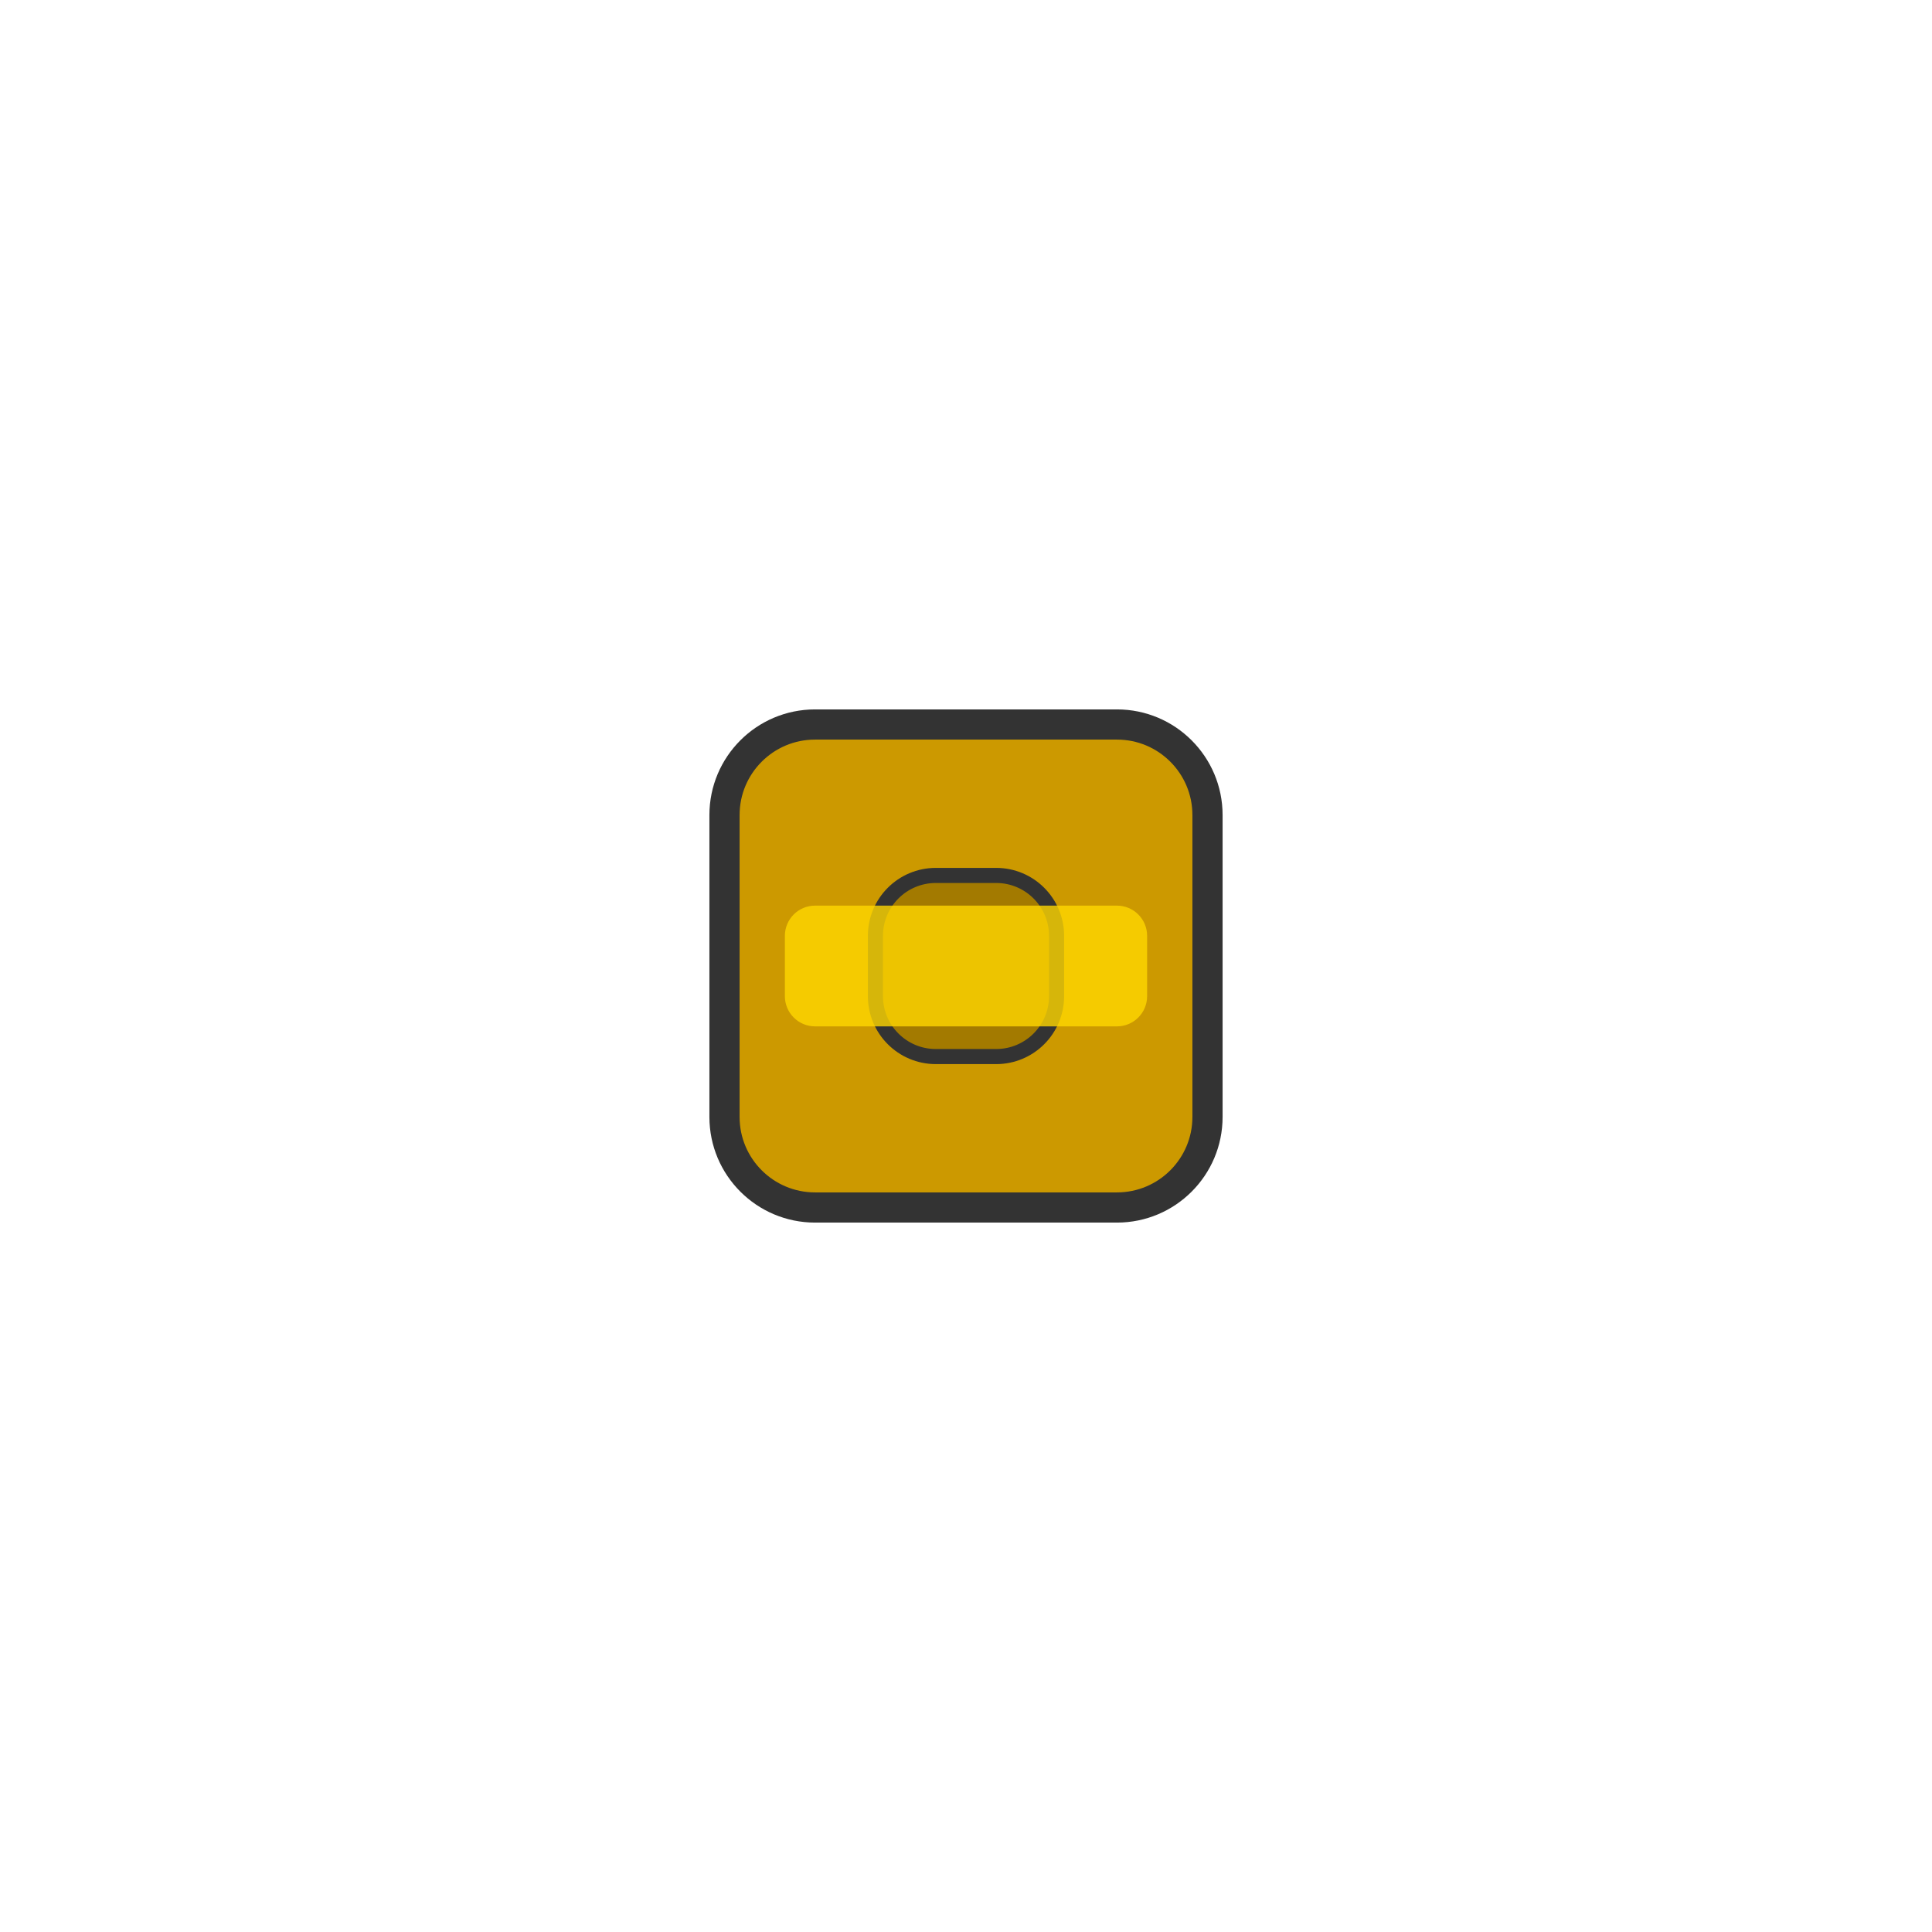
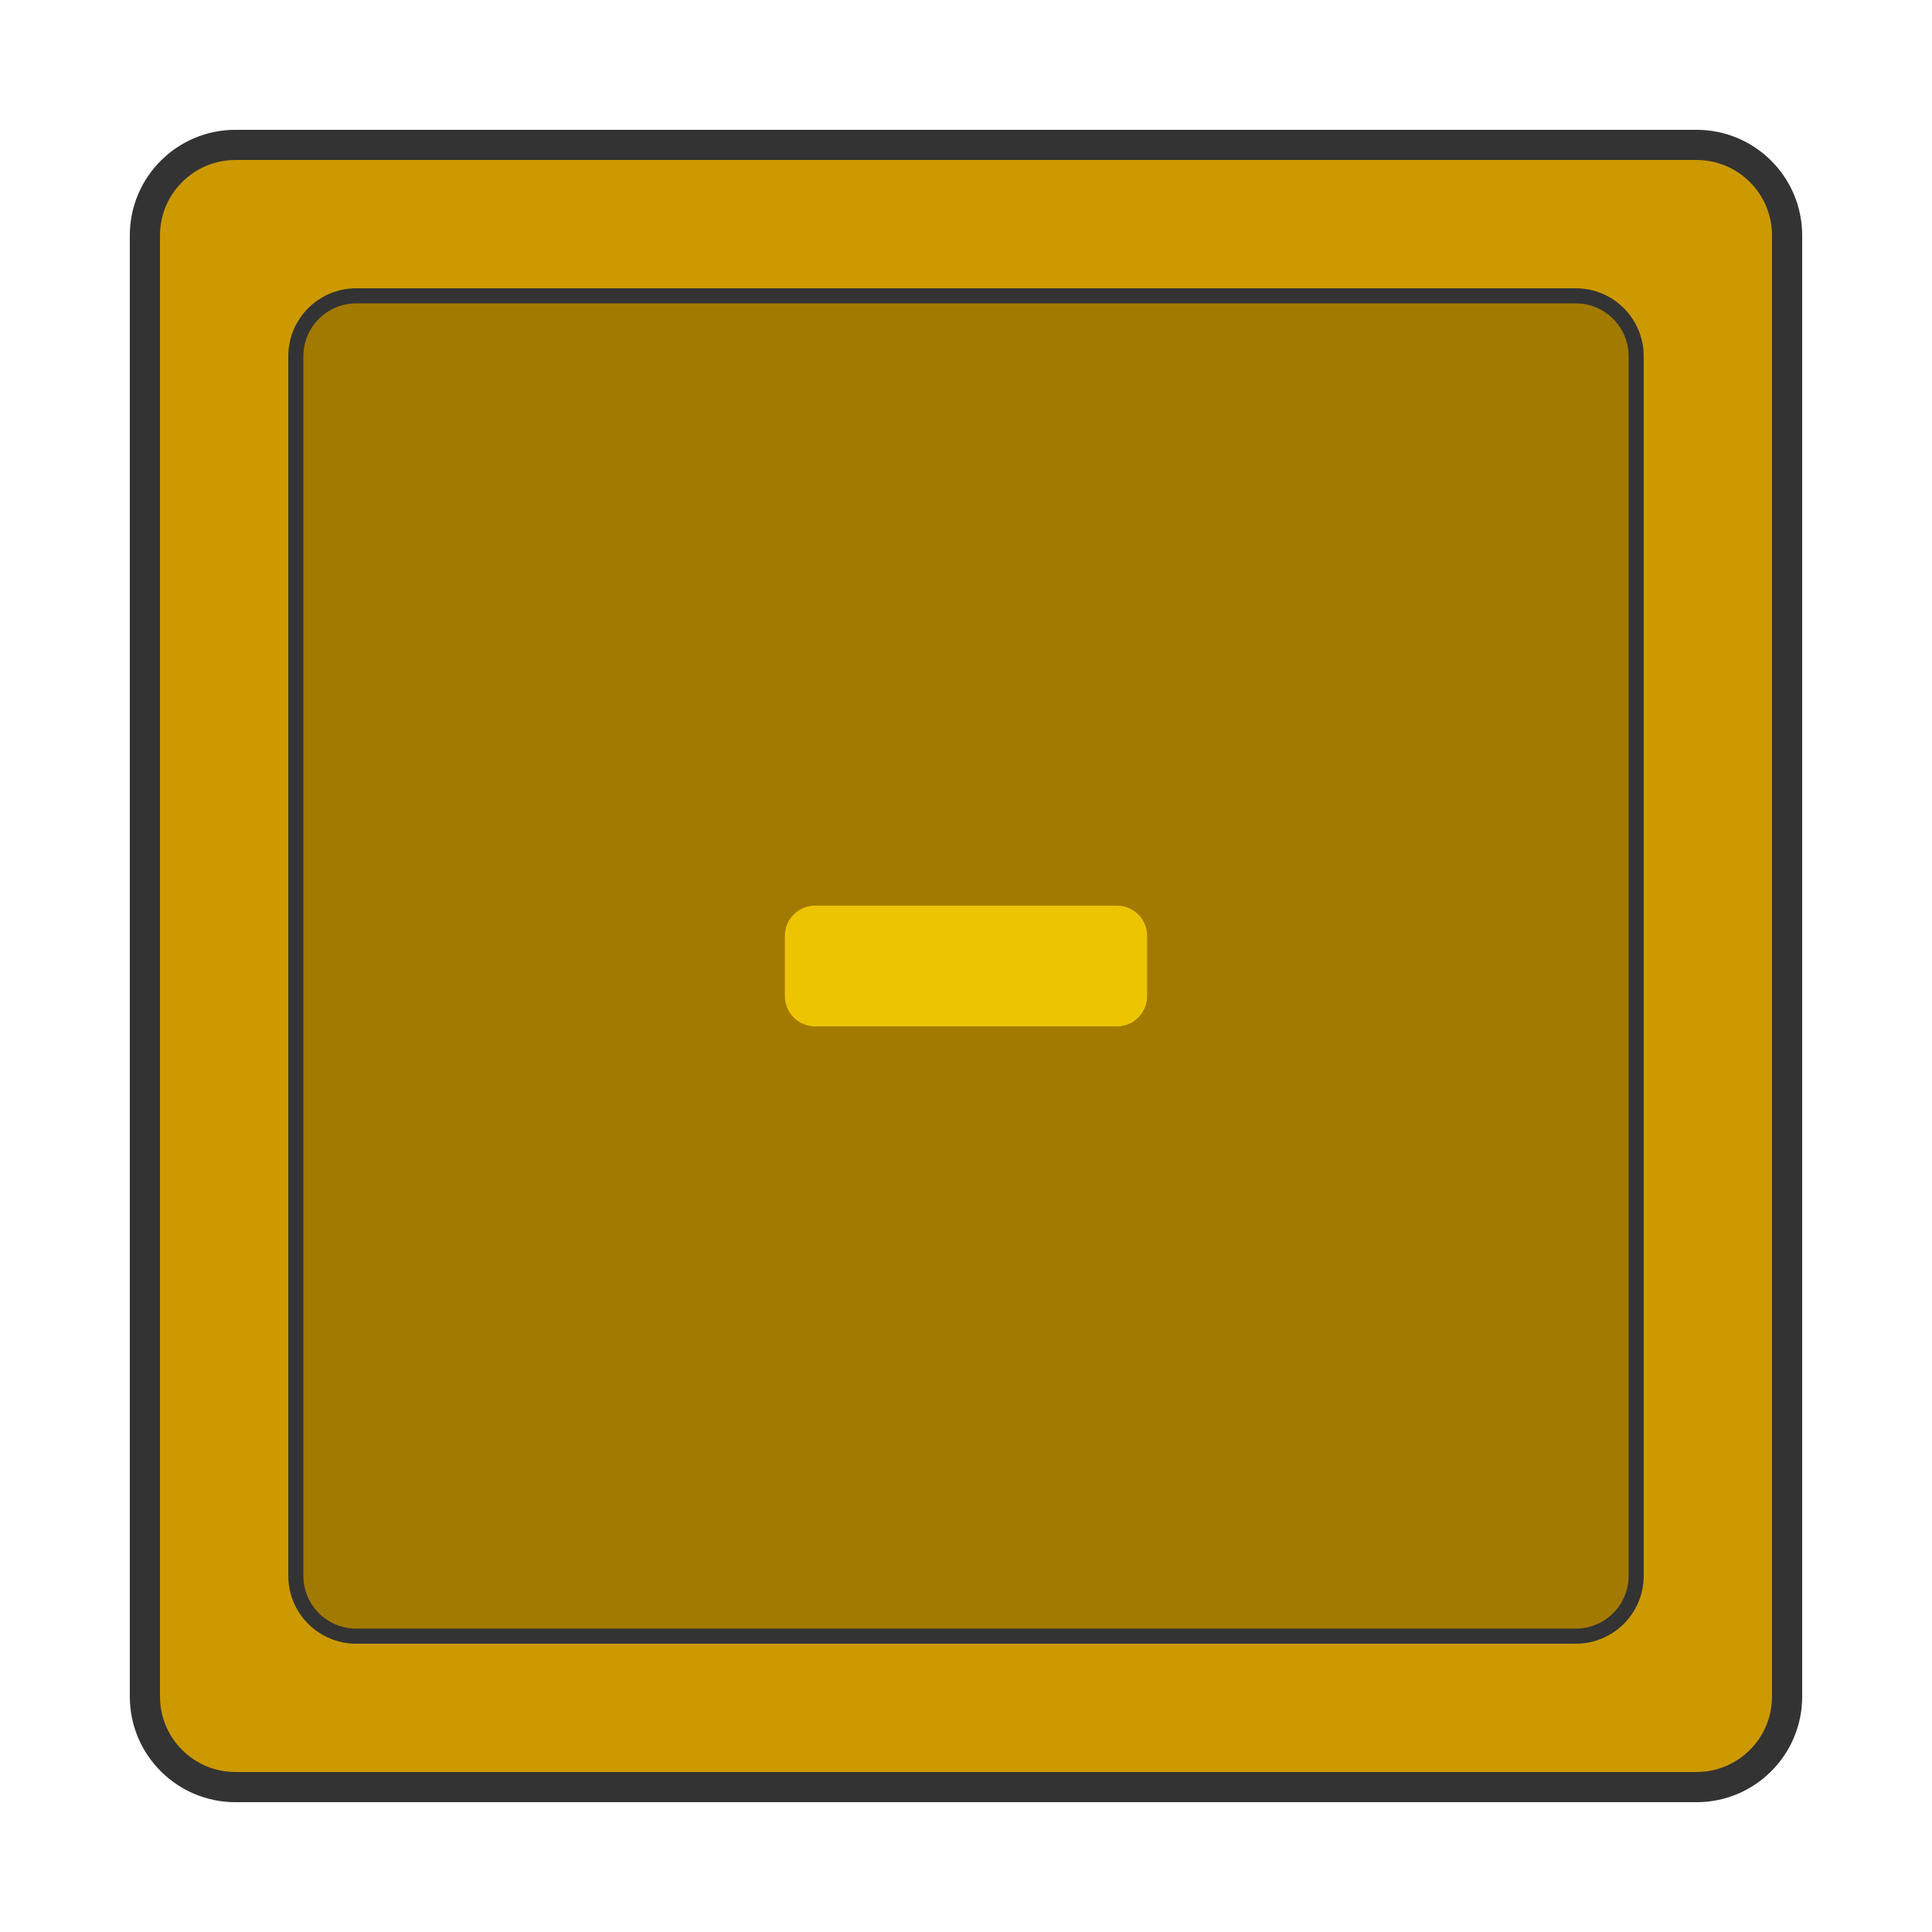
<svg xmlns="http://www.w3.org/2000/svg" viewBox="0 0 64 64" width="64" height="64">
-   <rect x="24" y="24" width="16" height="16" rx="3" fill="#CC9900" stroke="#333" stroke-width="1" />
-   <rect x="29" y="29" width="6" height="6" rx="2" fill="#a37a00" stroke="#333" stroke-width="0.5" />
+   <rect x="4.8" y="4.8" width="54.4" height="54.4" rx="3" fill="#CC9900" stroke="#333" stroke-width="1" />
+   <rect x="9.8" y="9.8" width="44.4" height="44.4" rx="2" fill="#a37a00" stroke="#333" stroke-width="0.5" />
  <rect x="26" y="30" width="12" height="4" rx="1" fill="#FFD700" opacity="0.8" />
</svg>
